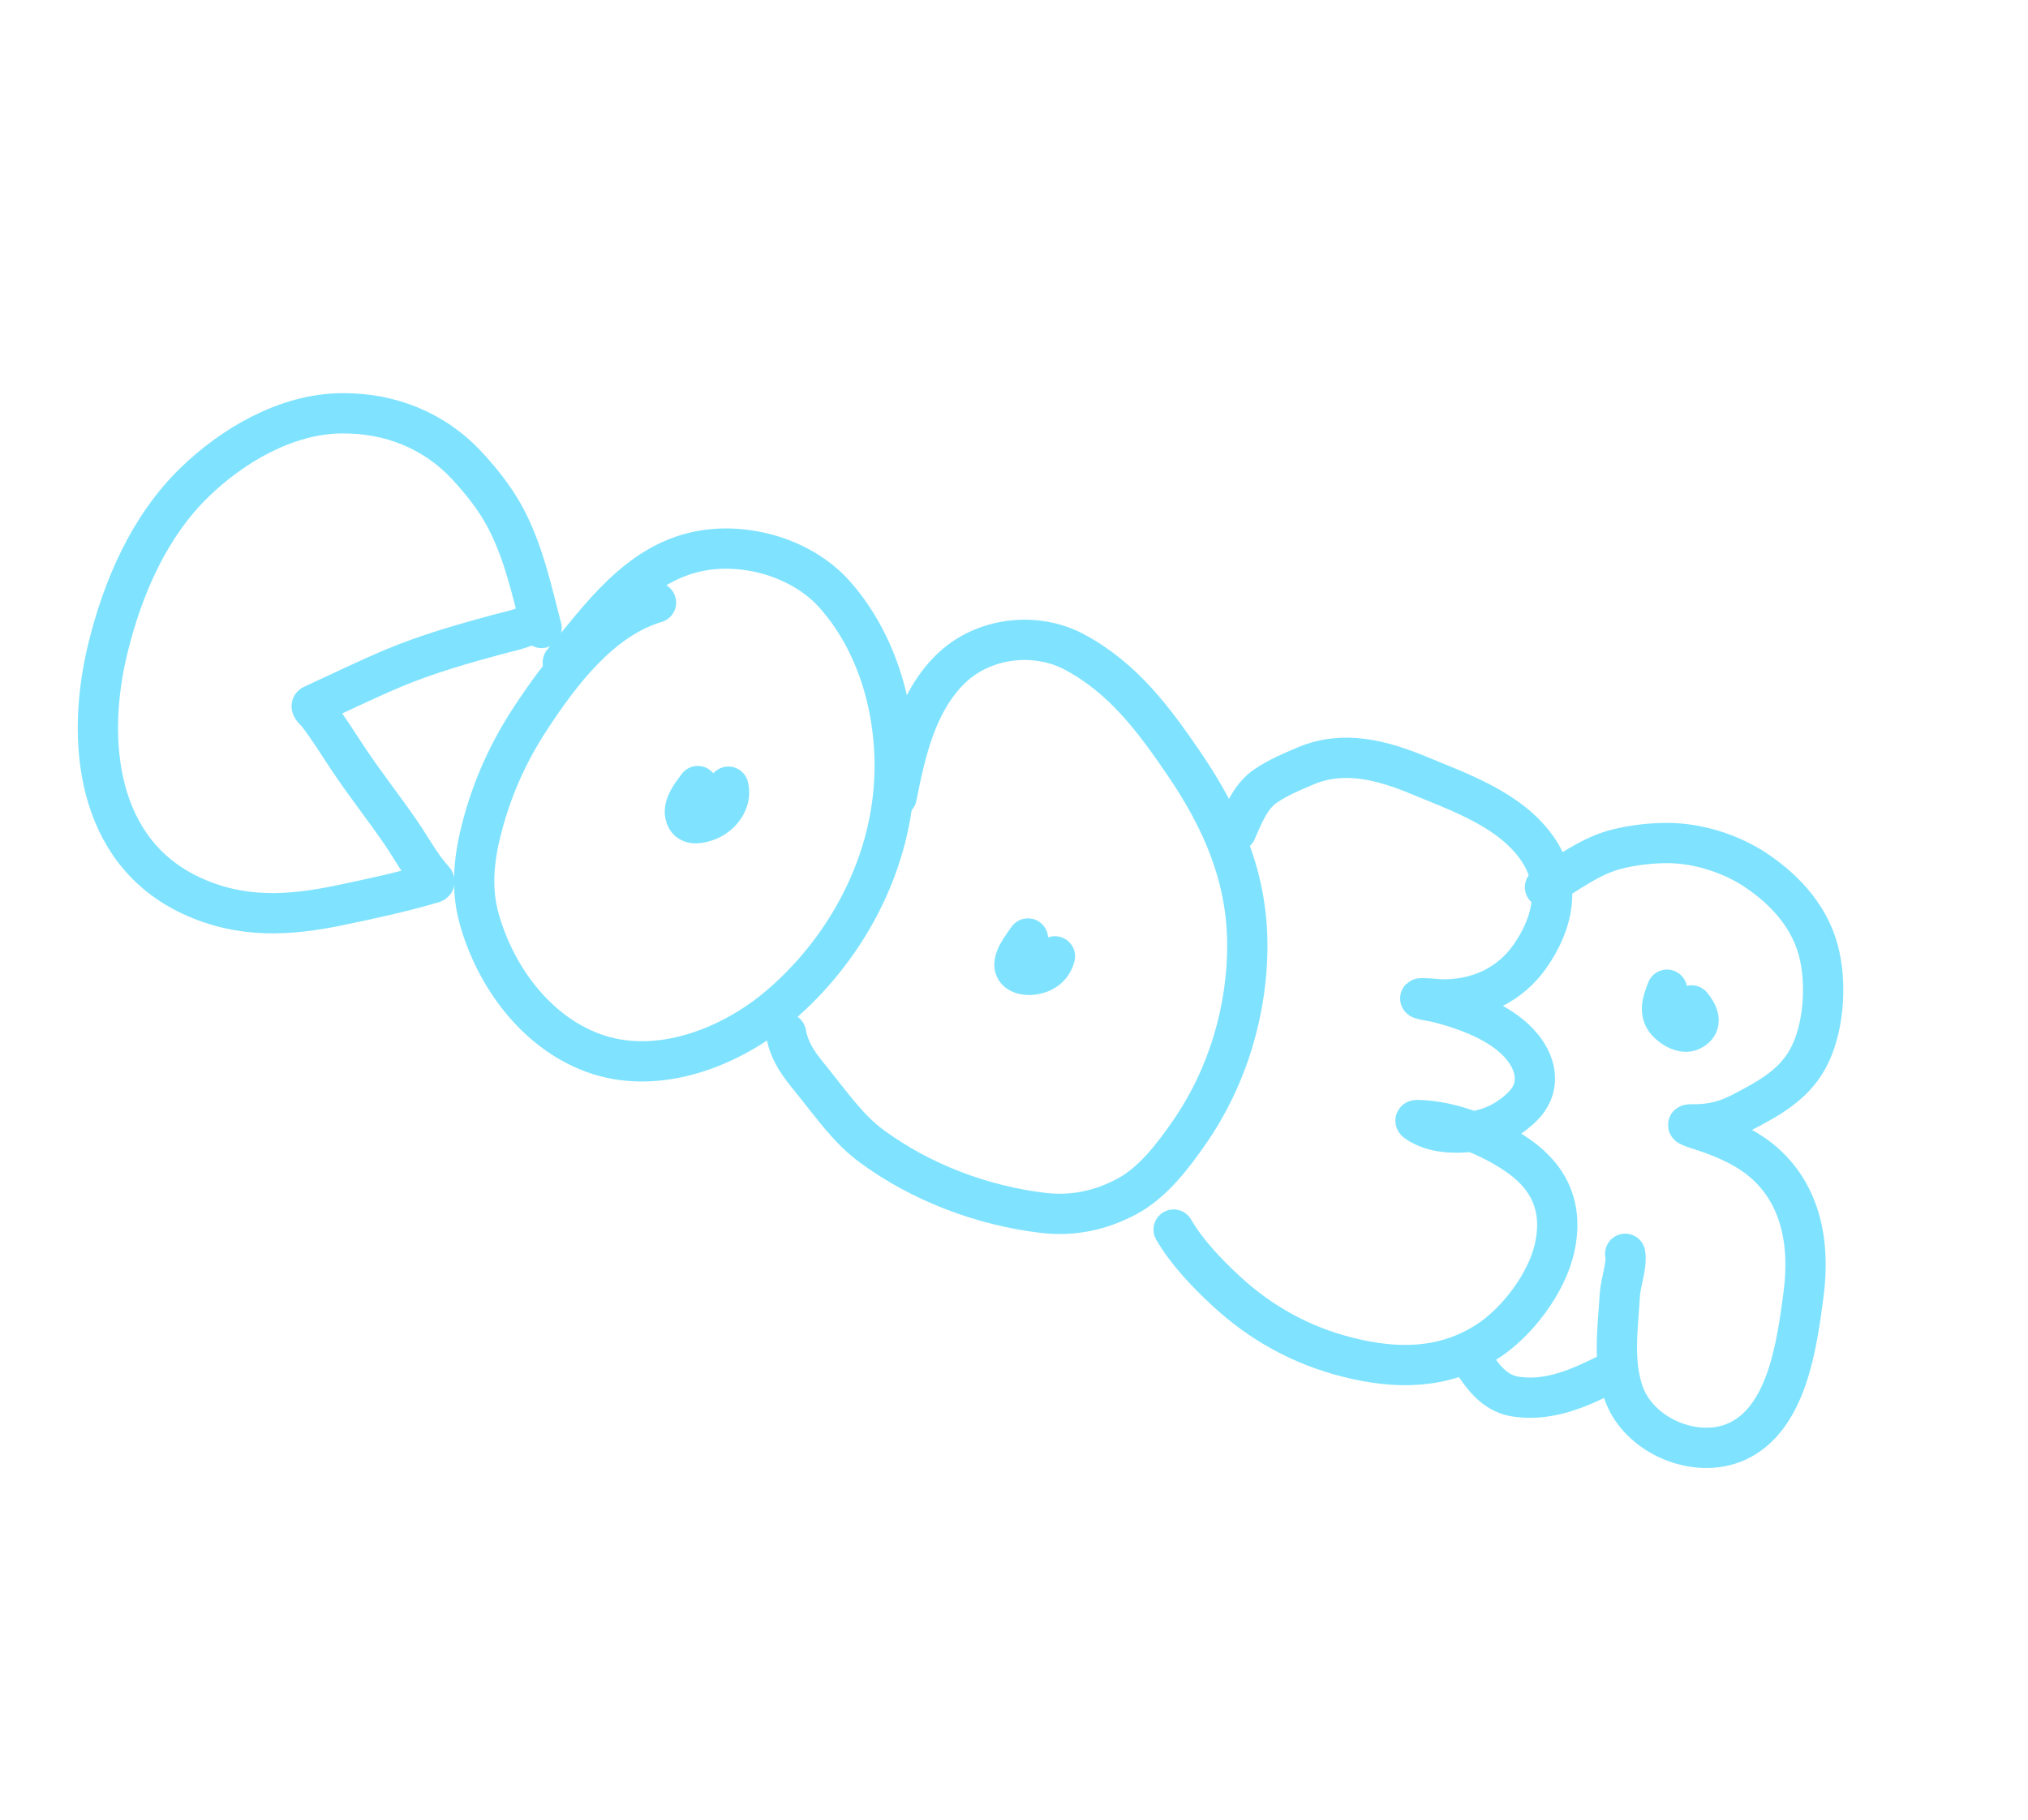
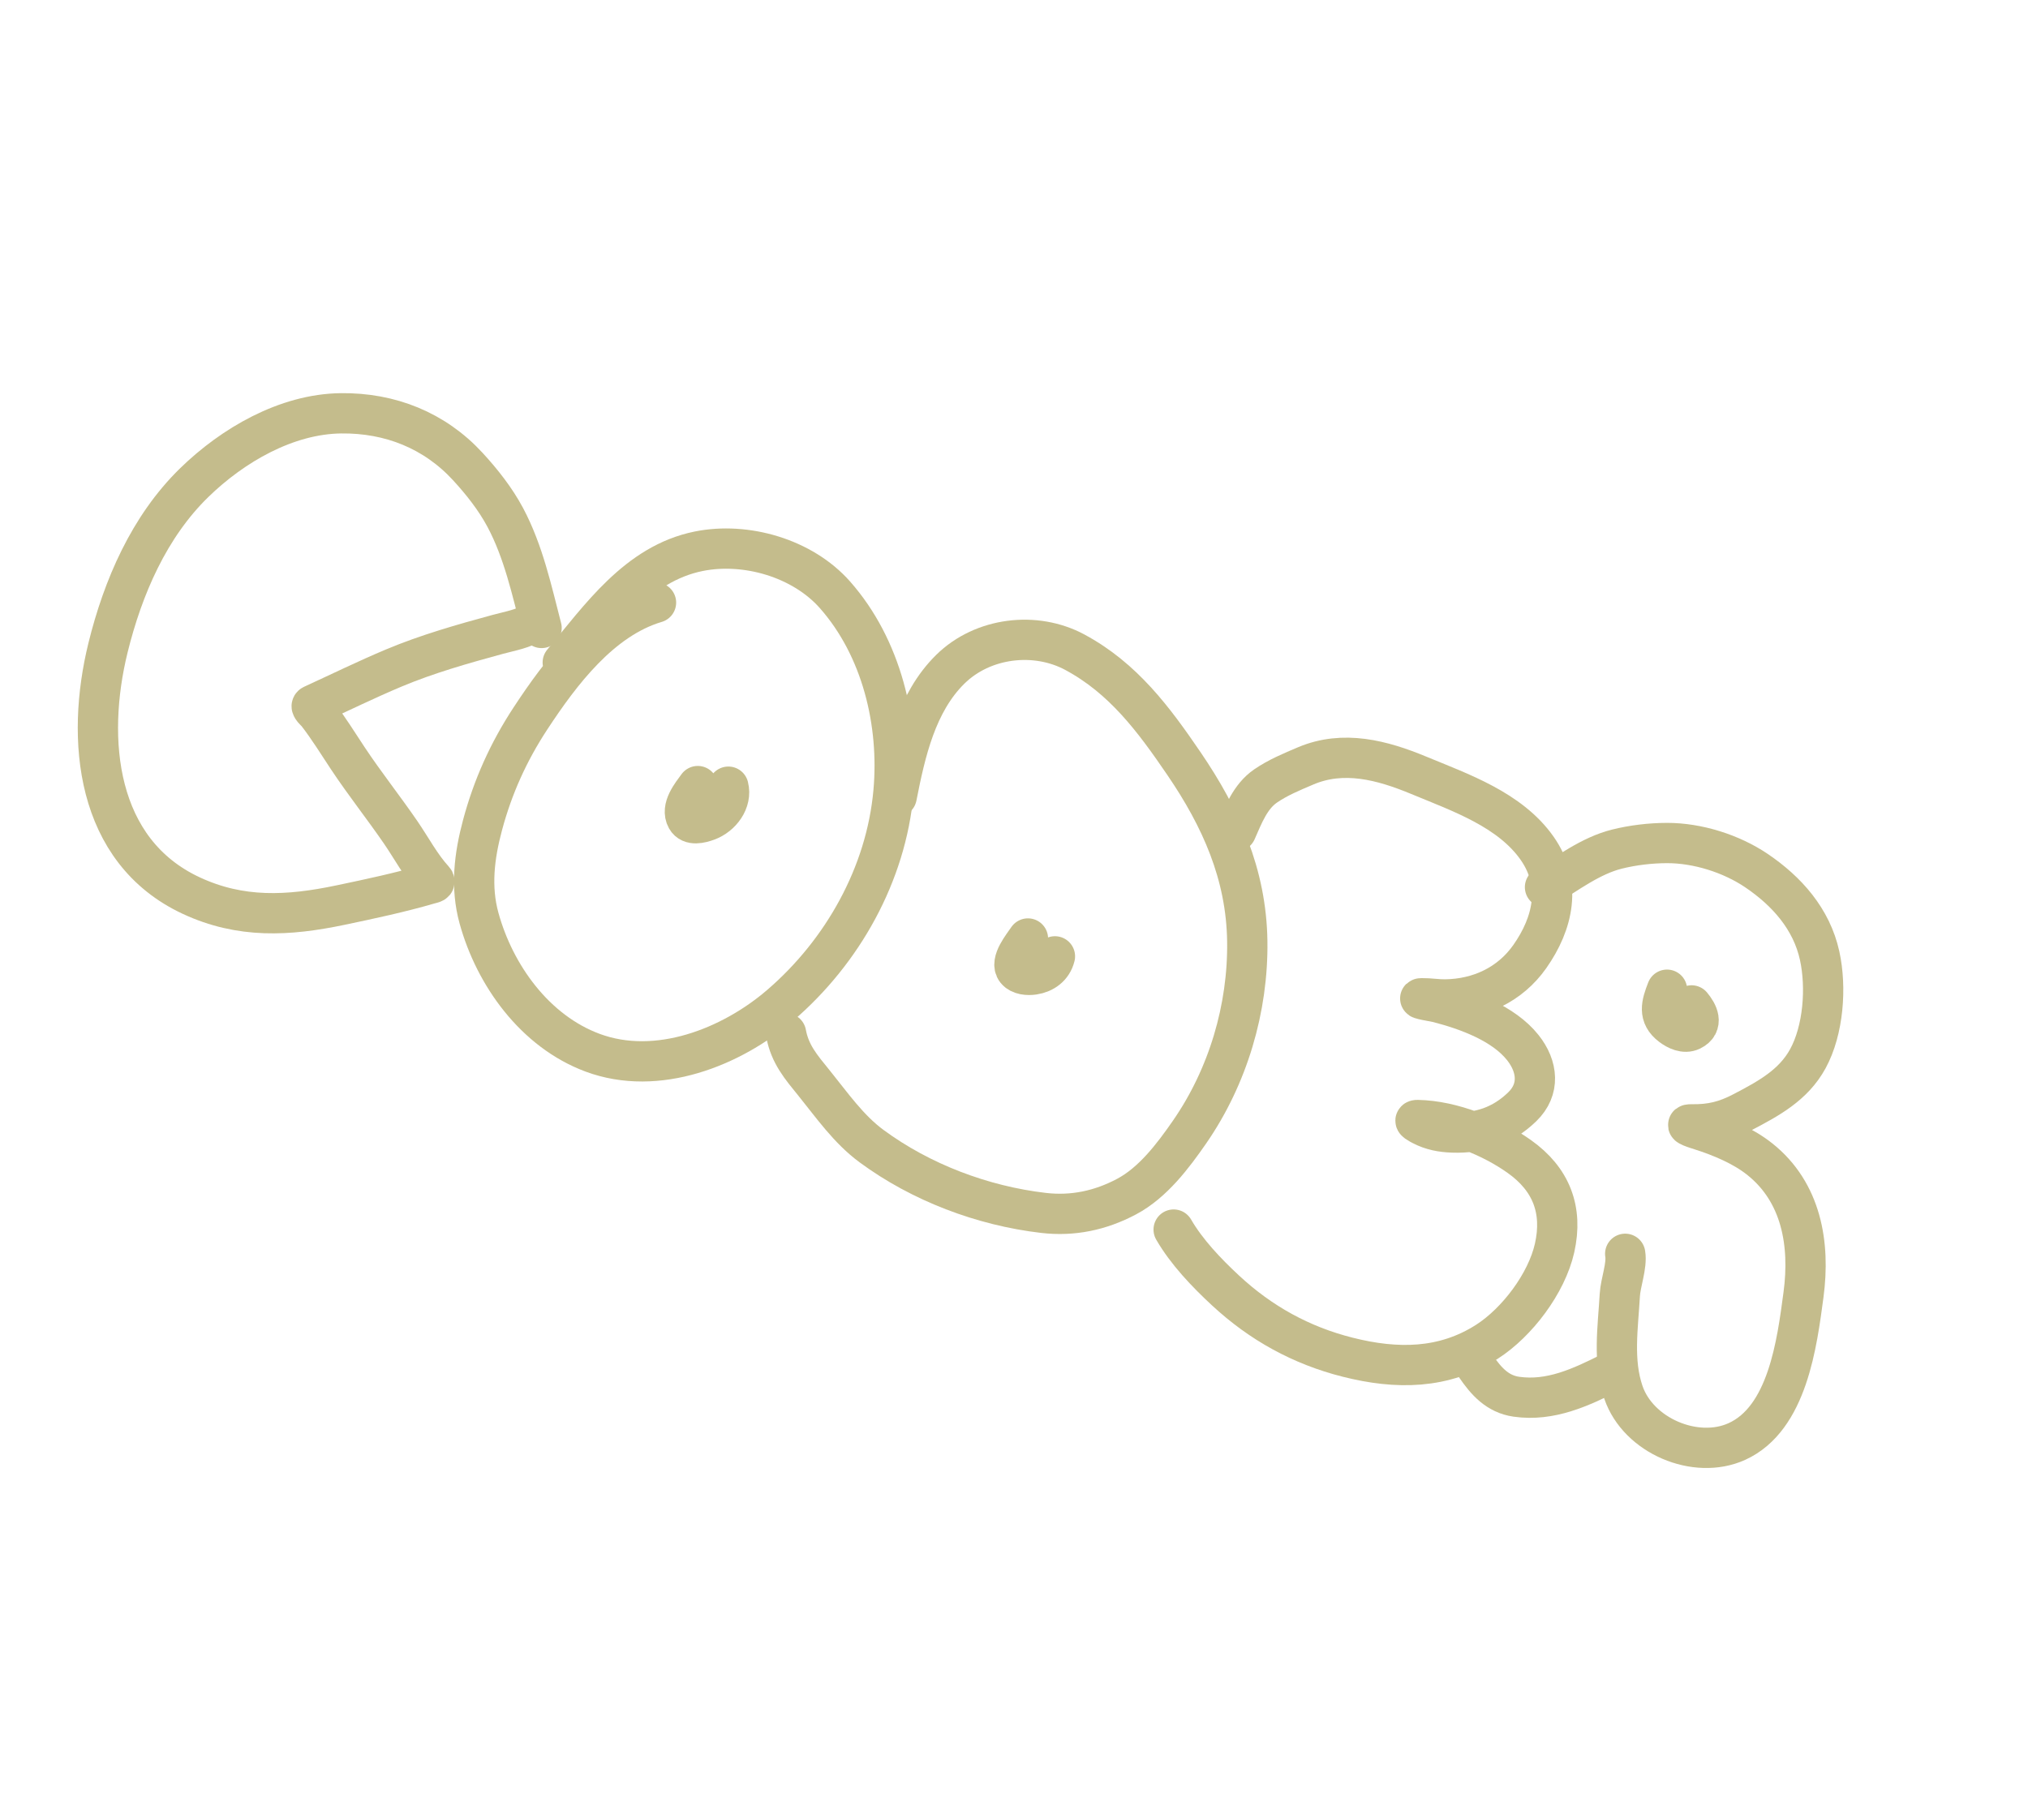
<svg xmlns="http://www.w3.org/2000/svg" width="302" height="271" viewBox="0 0 302 271" fill="none">
  <g opacity="0.5">
-     <path d="M83.801 98.675C89.365 92.024 94.918 83.95 104.038 82.107C111.071 80.686 119.501 83.116 124.332 88.584C131.308 96.479 133.967 107.701 133.059 117.906C131.963 130.22 125.464 141.763 116.167 149.747C108.921 155.969 97.88 160.38 88.244 156.794C79.677 153.606 73.691 145.296 71.334 136.759C70.054 132.123 70.628 127.483 71.85 122.914C73.39 117.157 75.744 111.948 79.002 106.99C83.468 100.193 89.469 92.195 97.69 89.753" stroke="#00c7ff" stroke-width="6" stroke-linecap="round" />
-     <path d="M103.909 117.08C102.98 118.352 101.358 120.327 102.244 121.919C102.842 122.994 104.366 122.593 105.331 122.242C107.36 121.504 109.017 119.317 108.464 117.17" stroke="#00c7ff" stroke-width="6" stroke-linecap="round" />
-     <path d="M133.527 118.664C134.831 112.024 136.472 104.647 141.513 99.683C146.369 94.901 154.21 94 160.045 97.135C167.262 101.013 171.793 107.106 176.327 113.761C181.795 121.786 185.598 130.221 185.738 140.18C185.878 150.187 182.866 160.356 177.126 168.637C174.655 172.201 171.675 176.144 167.782 178.218C163.863 180.306 159.738 181.161 155.396 180.655C146.322 179.599 137.136 176.127 129.787 170.707C126.346 168.17 123.902 164.623 121.235 161.328C119.283 158.917 117.635 157.033 117.053 153.908" stroke="#00c7ff" stroke-width="6" stroke-linecap="round" />
-     <path d="M153.075 139.781C152.395 140.806 150.332 143.252 151.333 144.495C151.896 145.193 153.052 145.282 153.911 145.154C155.442 144.925 156.71 144.005 157.096 142.441" stroke="#00c7ff" stroke-width="6" stroke-linecap="round" />
-     <path d="M184.084 123.8C185.156 121.369 186.182 118.634 188.461 117.069C190.303 115.805 192.381 114.945 194.428 114.076C200.072 111.681 205.845 113.225 211.257 115.47C217.455 118.042 224.876 120.595 228.906 126.351C232.616 131.652 231.308 137.503 227.811 142.475C224.865 146.665 220.254 148.802 215.206 148.861C214.044 148.875 212.883 148.665 211.728 148.683C210.599 148.7 213.871 149.246 214.169 149.323C218.527 150.456 223.891 152.414 226.767 156.029C229.002 158.838 229.368 162.254 226.685 164.849C223.75 167.688 220.377 168.814 216.311 168.679C214.708 168.626 213.191 168.345 211.763 167.598C211.5 167.461 210.193 166.803 211.106 166.821C216.251 166.919 222.107 169.307 226.263 172.264C230.993 175.629 232.785 180.192 231.498 185.898C230.312 191.156 225.919 196.965 221.438 199.837C215 203.963 207.973 203.986 200.697 202.149C193.753 200.397 187.75 197.077 182.506 192.212C179.678 189.588 176.721 186.498 174.774 183.136" stroke="#00c7ff" stroke-width="6" stroke-linecap="round" />
-     <path d="M230.074 132.136C233.395 130.091 236.896 127.447 240.755 126.477C243.147 125.876 245.776 125.566 248.242 125.561C252.776 125.552 257.789 127.125 261.547 129.66C266.103 132.735 269.777 136.889 270.972 142.34C272.009 147.068 271.546 153.427 269.213 157.694C267.059 161.634 263.342 163.632 259.505 165.642C256.945 166.984 254.788 167.509 251.917 167.464C250.327 167.439 252.797 168.177 253.249 168.322C256.271 169.287 259.563 170.659 262.057 172.645C268.273 177.594 269.576 185.299 268.568 192.842C267.604 200.058 266.2 211.279 258.643 214.704C252.506 217.486 243.955 213.842 241.752 207.385C240.152 202.692 240.943 197.718 241.215 192.893C241.319 191.036 242.317 188.496 242.017 186.745" stroke="#00c7ff" stroke-width="6" stroke-linecap="round" />
-     <path d="M239.827 204.42C235.442 206.614 230.909 208.762 225.81 208.032C222.99 207.628 221.308 205.719 219.762 203.469" stroke="#00c7ff" stroke-width="6" stroke-linecap="round" />
-     <path d="M248.244 147.41C247.397 149.572 246.887 151.283 248.891 152.79C249.689 153.39 250.846 153.97 251.865 153.476C253.725 152.573 252.821 150.845 251.9 149.748" stroke="#00c7ff" stroke-width="6" stroke-linecap="round" />
-     <path d="M80.648 93.53C79.201 87.958 77.964 82.169 75.236 77.058C73.766 74.305 71.761 71.766 69.656 69.48C64.715 64.112 58.099 61.471 50.778 61.559C42.641 61.656 34.65 66.307 28.928 71.882C22.195 78.441 18.299 87.486 16.084 96.479C12.722 110.134 14.234 126.75 28.475 133.39C35.835 136.822 42.915 136.44 50.687 134.811C55.151 133.875 59.616 132.925 63.993 131.646C64.373 131.535 64.977 131.483 64.567 131.037C62.678 128.981 61.273 126.321 59.7 124.025C57.14 120.288 54.321 116.746 51.816 112.973C50.323 110.725 48.918 108.43 47.264 106.292C47.03 105.99 46.069 105.229 46.544 105.011C50.565 103.166 54.576 101.201 58.652 99.49C63.613 97.408 68.887 95.912 74.066 94.501C76.061 93.958 77.854 93.702 79.626 92.591" stroke="#00c7ff" stroke-width="6" stroke-linecap="round" />
+     <path d="M83.801 98.676C89.365 92.025 94.918 83.951 104.038 82.108C111.071 80.686 119.501 83.116 124.332 88.585C131.308 96.48 133.967 107.701 133.059 117.906C131.963 130.22 125.464 141.763 116.167 149.747C108.921 155.969 97.88 160.38 88.244 156.794C79.677 153.606 73.691 145.296 71.334 136.759C70.054 132.123 70.628 127.483 71.85 122.914C73.39 117.157 75.744 111.948 79.002 106.99C83.468 100.193 89.469 92.195 97.69 89.753" stroke="#8A7A1A" stroke-width="6" stroke-linecap="round" />
+     <path d="M103.909 117.08C102.98 118.352 101.358 120.327 102.244 121.919C102.842 122.994 104.366 122.593 105.331 122.242C107.36 121.504 109.017 119.317 108.464 117.17" stroke="#8A7A1A" stroke-width="6" stroke-linecap="round" />
+     <path d="M133.527 118.663C134.831 112.023 136.472 104.646 141.513 99.682C146.369 94.9 154.21 93.999 160.045 97.134C167.262 101.012 171.793 107.105 176.327 113.76C181.795 121.785 185.598 130.22 185.738 140.179C185.878 150.186 182.866 160.355 177.126 168.636C174.655 172.2 171.675 176.143 167.782 178.217C163.863 180.305 159.738 181.16 155.396 180.654C146.322 179.598 137.136 176.126 129.787 170.706C126.346 168.169 123.902 164.622 121.235 161.327C119.283 158.916 117.635 157.032 117.053 153.907" stroke="#8A7A1A" stroke-width="6" stroke-linecap="round" />
+     <path d="M153.075 139.781C152.395 140.806 150.332 143.252 151.333 144.495C151.896 145.193 153.052 145.282 153.911 145.154C155.442 144.925 156.71 144.005 157.096 142.441" stroke="#8A7A1A" stroke-width="6" stroke-linecap="round" />
+     <path d="M184.084 123.799C185.156 121.368 186.182 118.633 188.461 117.068C190.303 115.804 192.381 114.944 194.428 114.075C200.072 111.68 205.845 113.224 211.257 115.469C217.455 118.041 224.876 120.594 228.906 126.35C232.616 131.651 231.308 137.502 227.811 142.474C224.865 146.664 220.254 148.801 215.206 148.86C214.044 148.874 212.883 148.664 211.728 148.682C210.599 148.699 213.871 149.245 214.169 149.322C218.527 150.455 223.891 152.413 226.767 156.028C229.002 158.837 229.368 162.253 226.685 164.848C223.75 167.687 220.377 168.813 216.311 168.678C214.708 168.625 213.191 168.344 211.763 167.597C211.5 167.46 210.193 166.802 211.106 166.82C216.251 166.918 222.107 169.306 226.263 172.263C230.993 175.628 232.785 180.191 231.498 185.897C230.312 191.155 225.919 196.964 221.438 199.836C215 203.962 207.973 203.985 200.697 202.148C193.753 200.396 187.75 197.076 182.506 192.211C179.678 189.587 176.721 186.497 174.774 183.135" stroke="#8A7A1A" stroke-width="6" stroke-linecap="round" />
+     <path d="M230.074 132.136C233.395 130.091 236.896 127.447 240.755 126.477C243.147 125.876 245.776 125.566 248.242 125.561C252.776 125.552 257.789 127.125 261.547 129.66C266.103 132.735 269.777 136.889 270.972 142.34C272.009 147.068 271.546 153.427 269.213 157.694C267.059 161.634 263.342 163.632 259.505 165.642C256.945 166.984 254.788 167.509 251.917 167.464C250.327 167.439 252.797 168.177 253.249 168.322C256.271 169.287 259.563 170.659 262.057 172.645C268.273 177.594 269.576 185.299 268.568 192.842C267.604 200.058 266.2 211.279 258.643 214.704C252.506 217.486 243.955 213.842 241.752 207.385C240.152 202.692 240.943 197.718 241.215 192.893C241.319 191.036 242.317 188.496 242.017 186.745" stroke="#8A7A1A" stroke-width="6" stroke-linecap="round" />
+     <path d="M239.827 204.42C235.442 206.614 230.909 208.762 225.81 208.032C222.99 207.628 221.308 205.719 219.762 203.469" stroke="#8A7A1A" stroke-width="6" stroke-linecap="round" />
+     <path d="M248.244 147.41C247.397 149.572 246.887 151.283 248.891 152.79C249.689 153.39 250.846 153.97 251.865 153.476C253.725 152.573 252.821 150.845 251.9 149.748" stroke="#8A7A1A" stroke-width="6" stroke-linecap="round" />
+     <path d="M80.648 93.53C79.202 87.958 77.964 82.169 75.236 77.058C73.766 74.305 71.761 71.766 69.656 69.479C64.715 64.112 58.099 61.471 50.778 61.559C42.641 61.656 34.65 66.307 28.928 71.882C22.196 78.441 18.299 87.486 16.084 96.479C12.723 110.134 14.234 126.75 28.475 133.39C35.835 136.822 42.915 136.44 50.687 134.811C55.151 133.875 59.616 132.925 63.994 131.646C64.373 131.535 64.977 131.483 64.568 131.037C62.678 128.981 61.273 126.321 59.7 124.025C57.14 120.288 54.321 116.746 51.816 112.973C50.323 110.725 48.918 108.43 47.264 106.292C47.03 105.99 46.069 105.229 46.544 105.011C50.565 103.166 54.576 101.201 58.652 99.49C63.613 97.408 68.887 95.912 74.066 94.501C76.061 93.957 77.855 93.702 79.626 92.591" stroke="#8A7A1A" stroke-width="6" stroke-linecap="round" />
  </g>
</svg>
